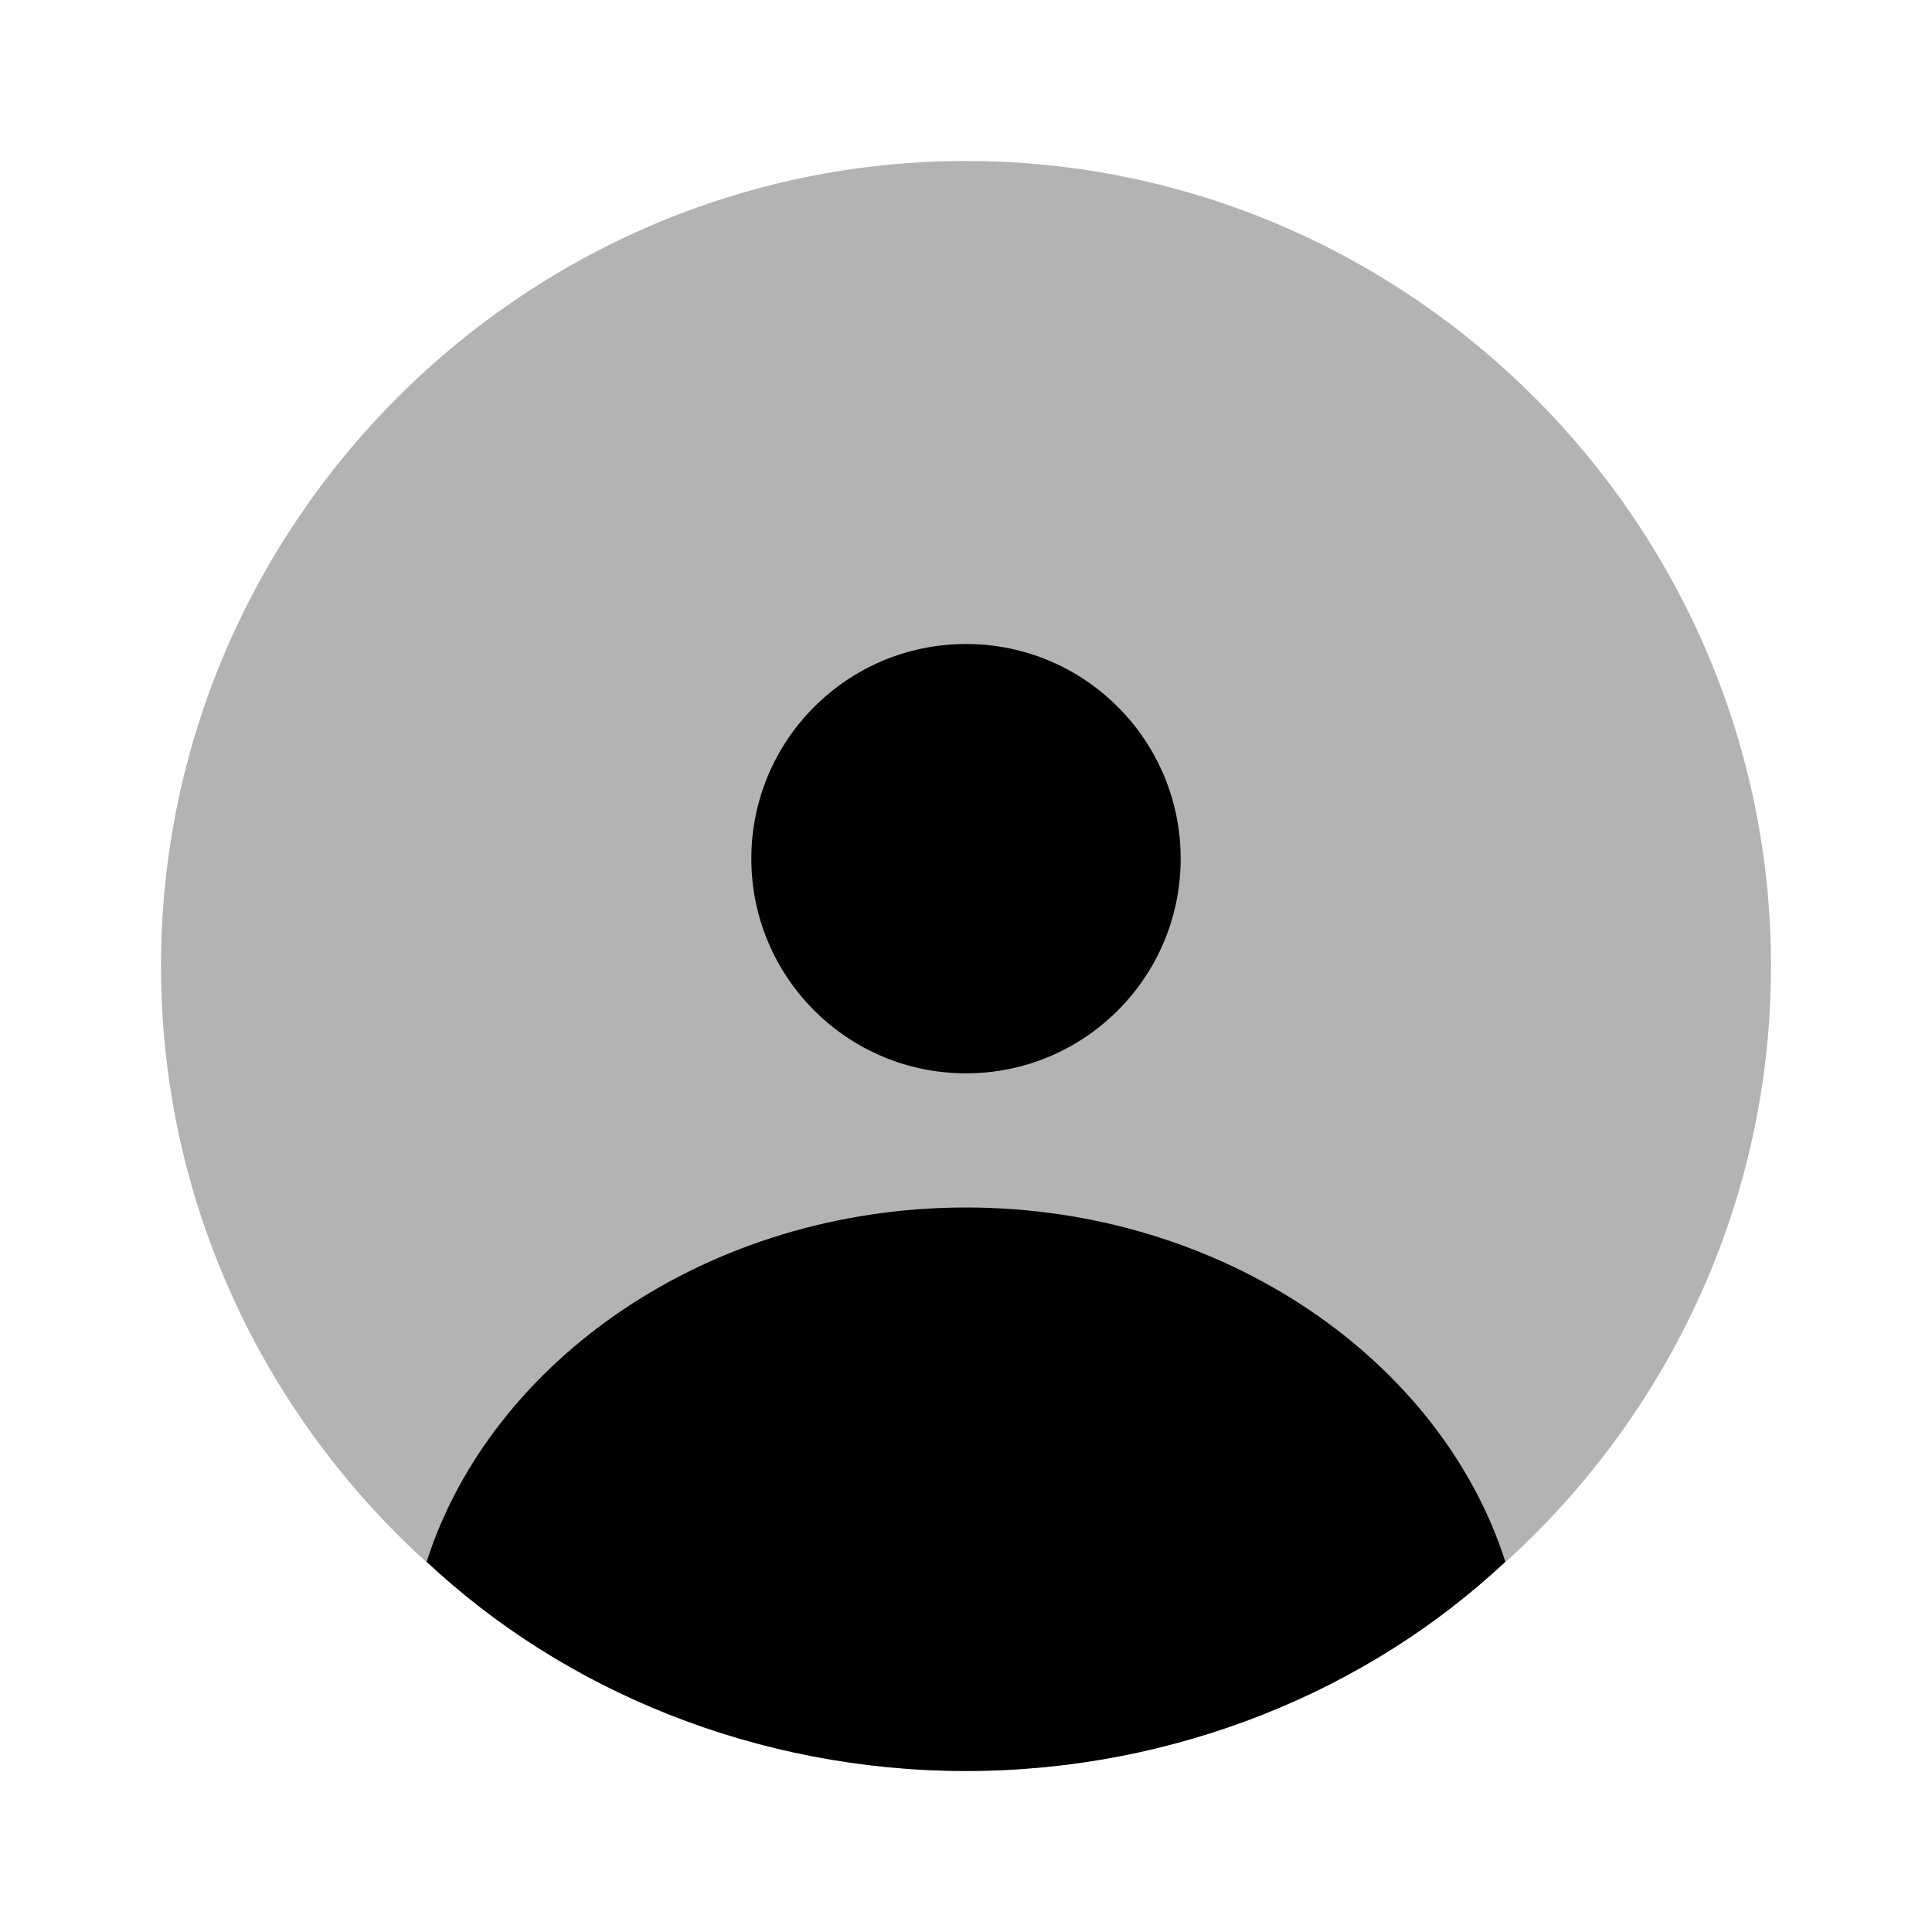
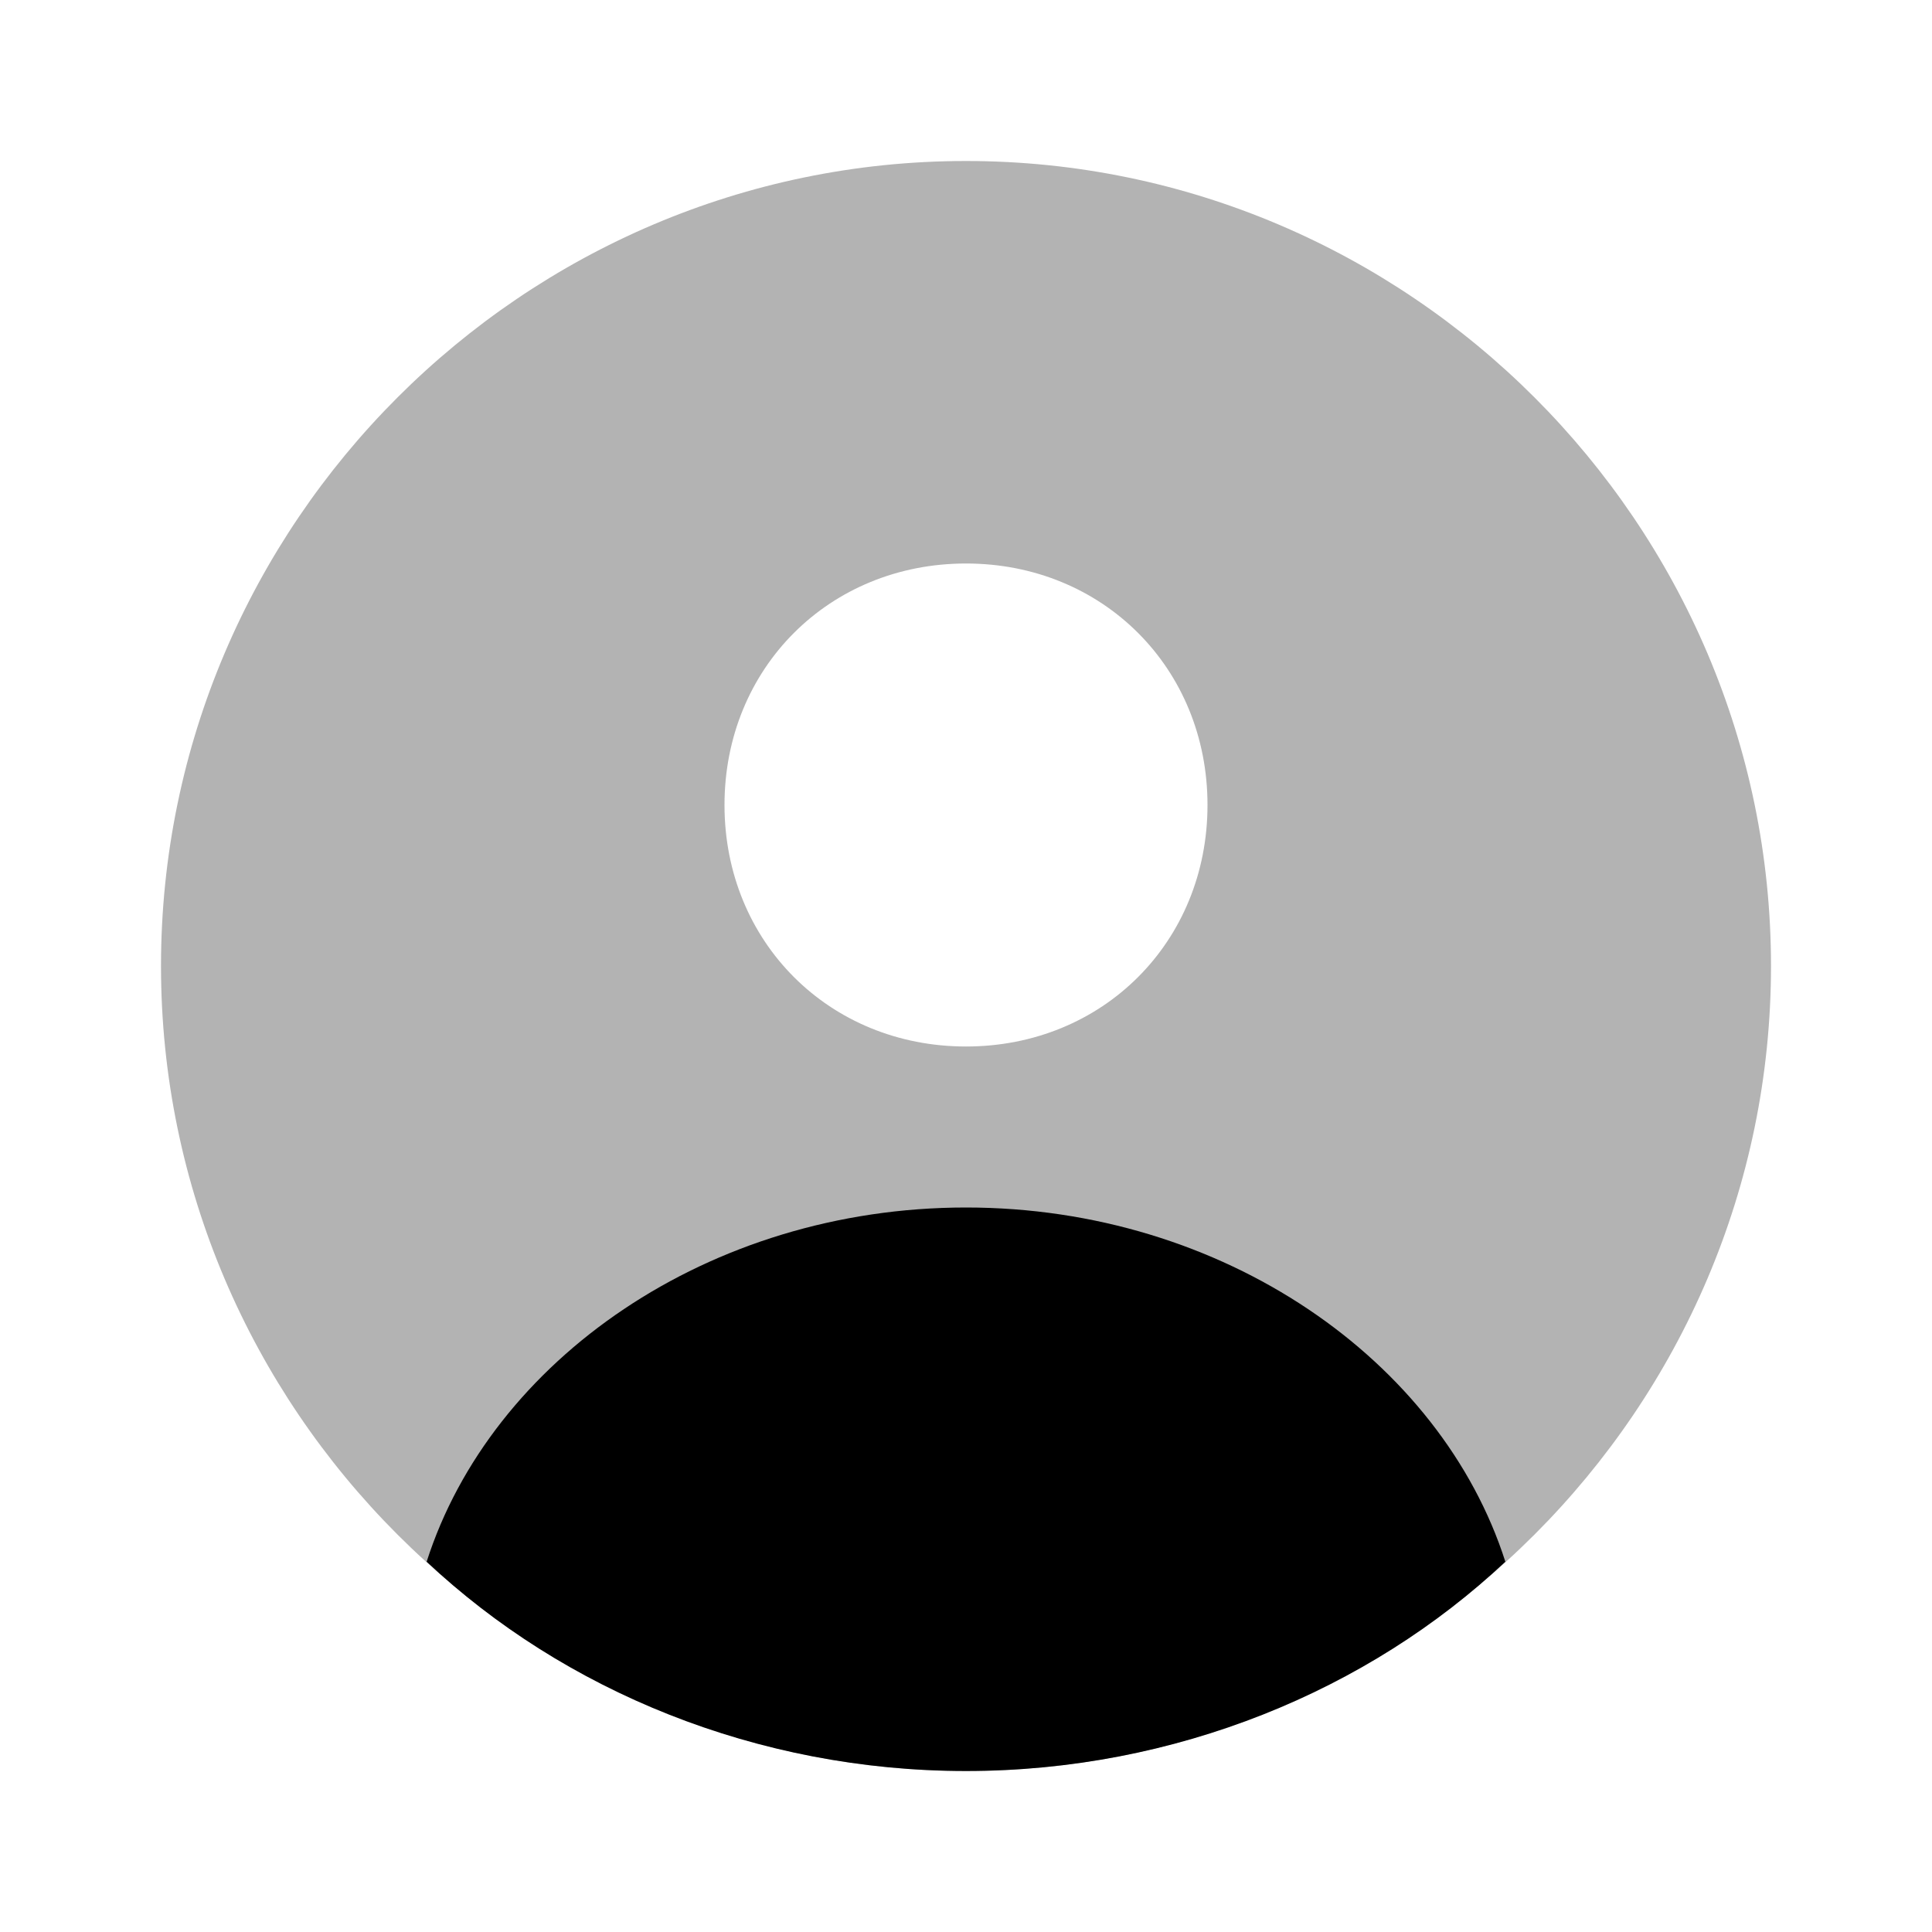
- <svg xmlns="http://www.w3.org/2000/svg" width="18" height="18" viewBox="0 0 18 18" fill="none">
-   <path opacity="0.3" d="M16.5 9C16.5 13.125 13.125 16.5 9 16.5C4.875 16.5 1.5 13.125 1.5 9C1.5 4.875 4.875 1.5 9 1.5C13.125 1.5 16.5 4.875 16.5 9Z" fill="currentColor" />
-   <path d="M9 16.5C10.95 16.5 12.75 15.75 14.025 14.55C13.425 12.675 11.4 11.25 9 11.25C6.6 11.25 4.575 12.675 3.975 14.55C5.25 15.75 7.05 16.5 9 16.5Z" fill="currentColor" />
-   <rect x="7" y="6" width="4" height="4" rx="2" fill="currentColor" />
+ <svg xmlns="http://www.w3.org/2000/svg" width="24" height="24" viewBox="0 0 24 24" fill="none">
+   <path opacity="0.3" d="M22 12C22 17.5 17.5 22 12 22C6.5 22 2 17.5 2 12C2 6.5 6.5 2 12 2C17.5 2 22 6.5 22 12ZM12 7C10.3 7 9 8.3 9 10C9 11.7 10.3 13 12 13C13.7 13 15 11.7 15 10C15 8.3 13.7 7 12 7Z" fill="currentColor" />
+   <path d="M12 22C14.6 22 17 21 18.7 19.4C17.9 16.9 15.2 15 12 15C8.8 15 6.1 16.9 5.3 19.4C7 21 9.4 22 12 22Z" fill="currentColor" />
</svg>
